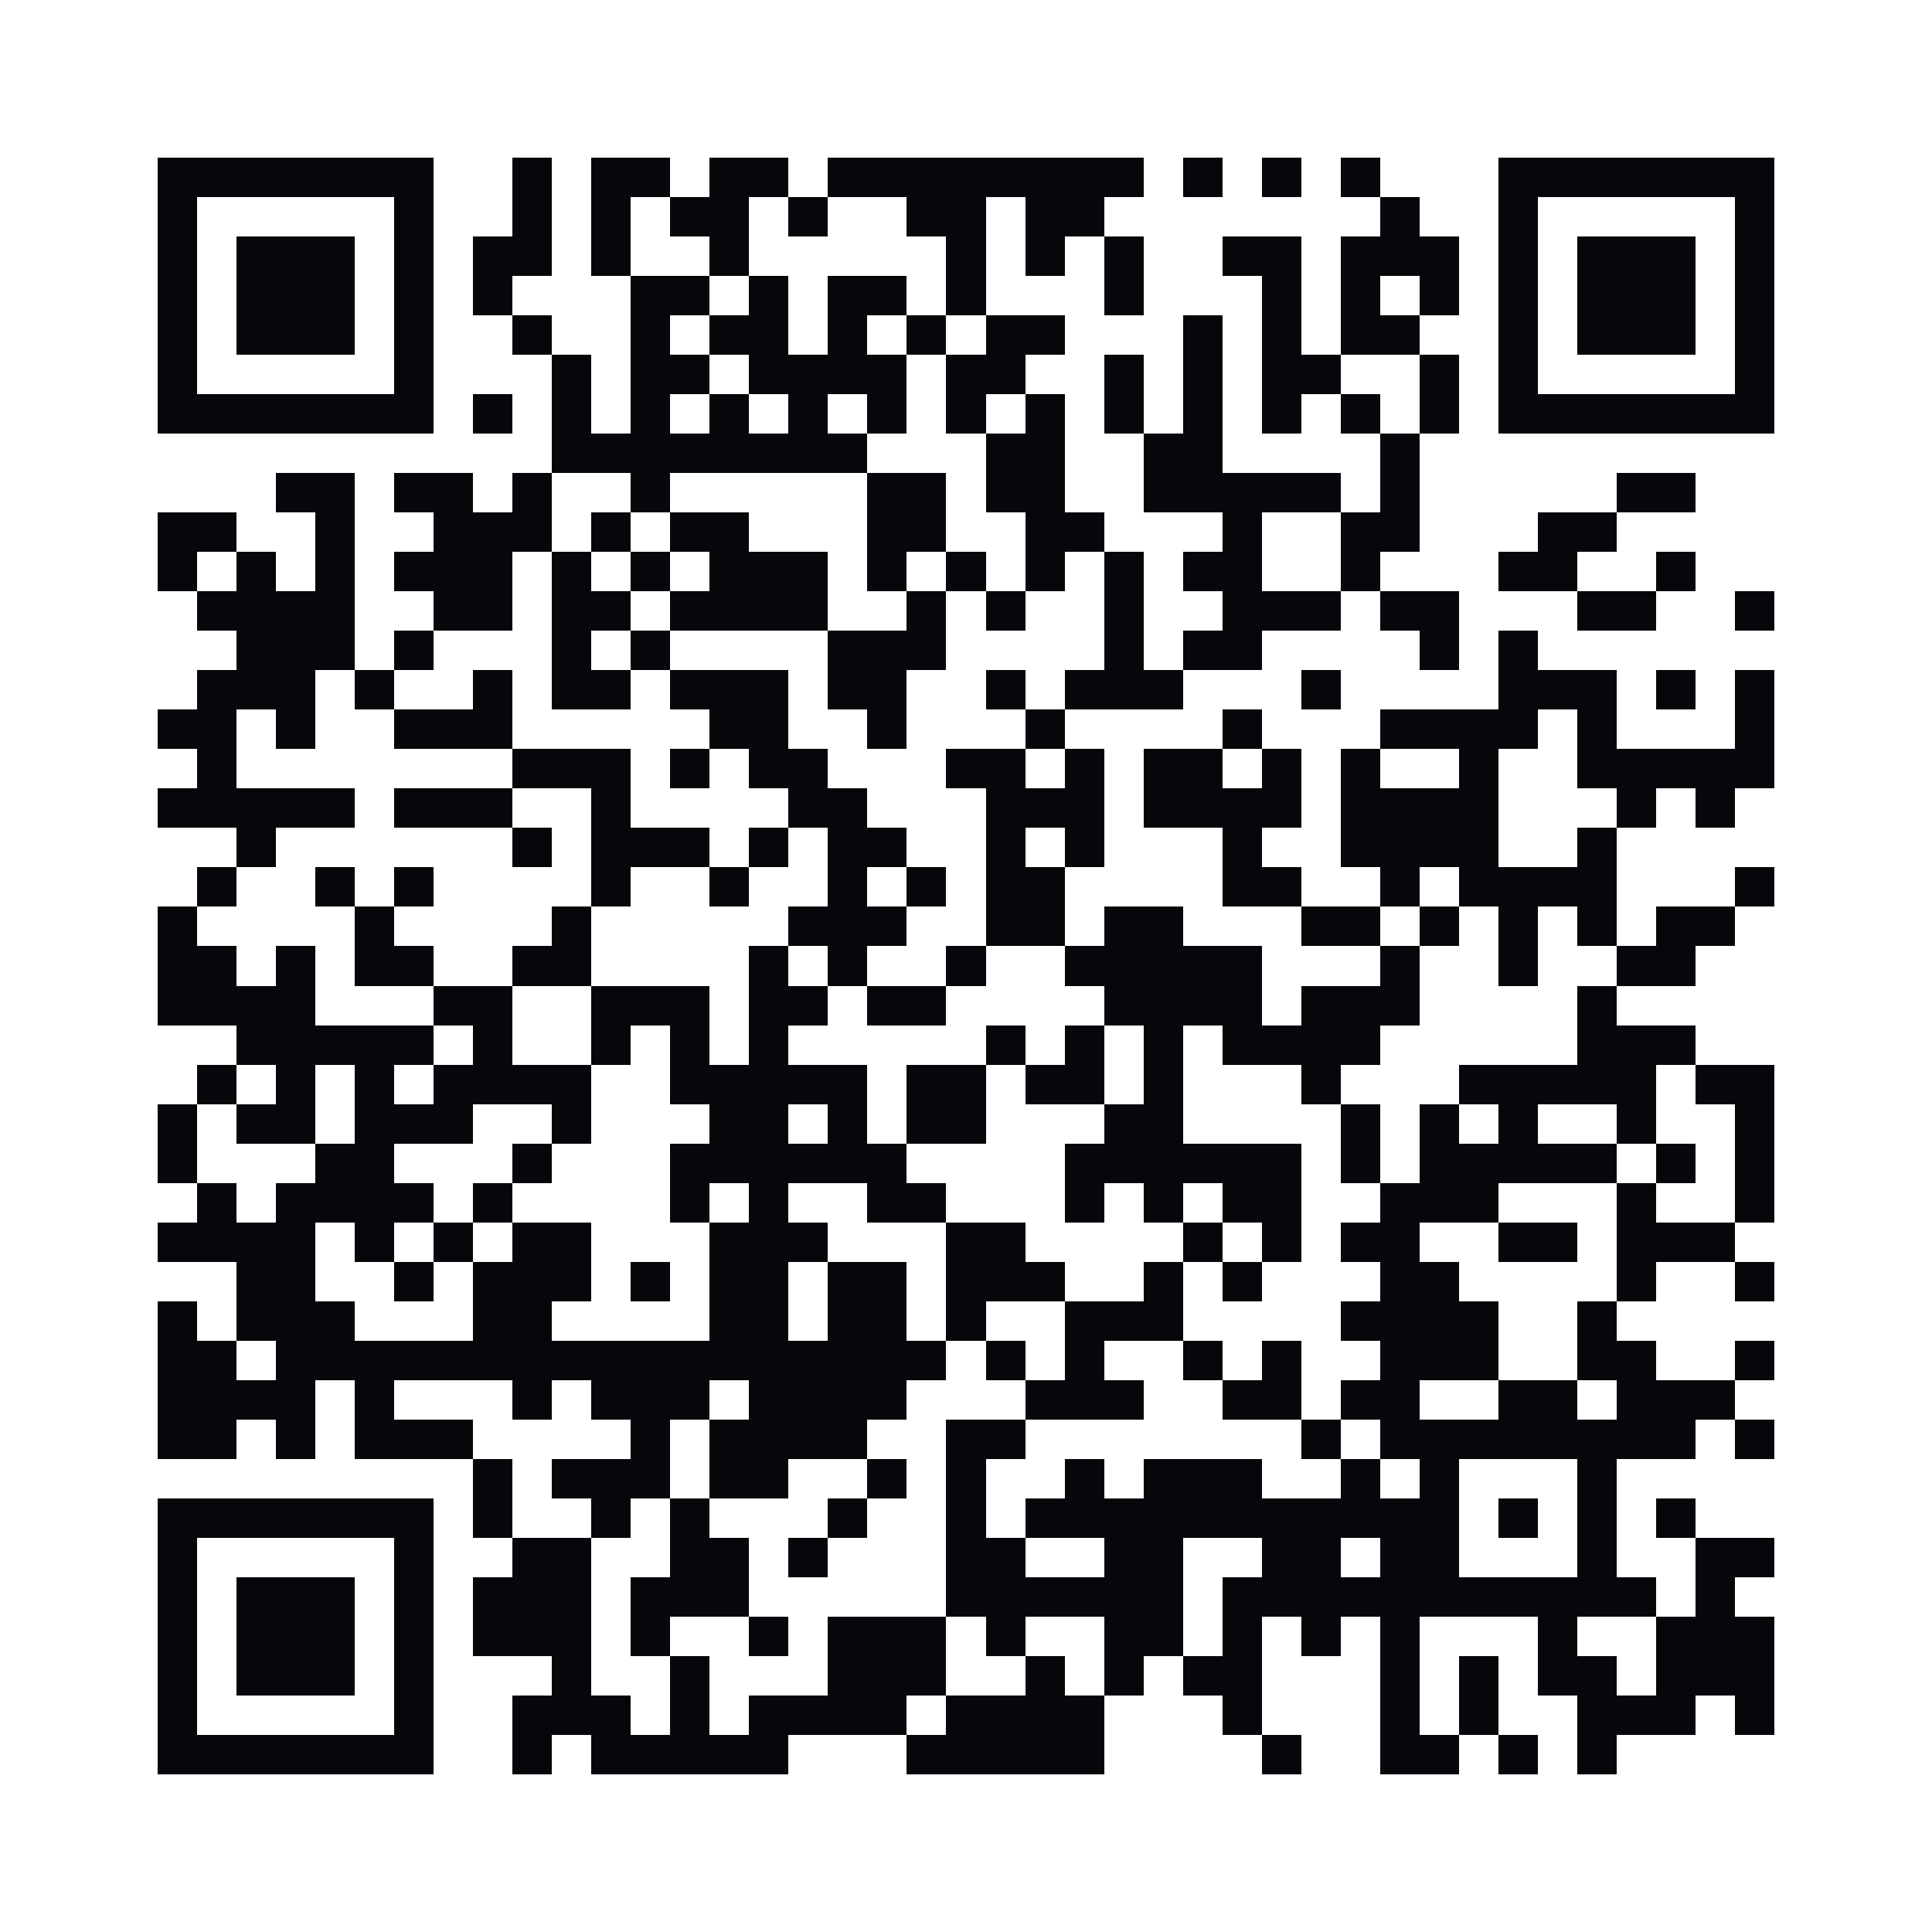
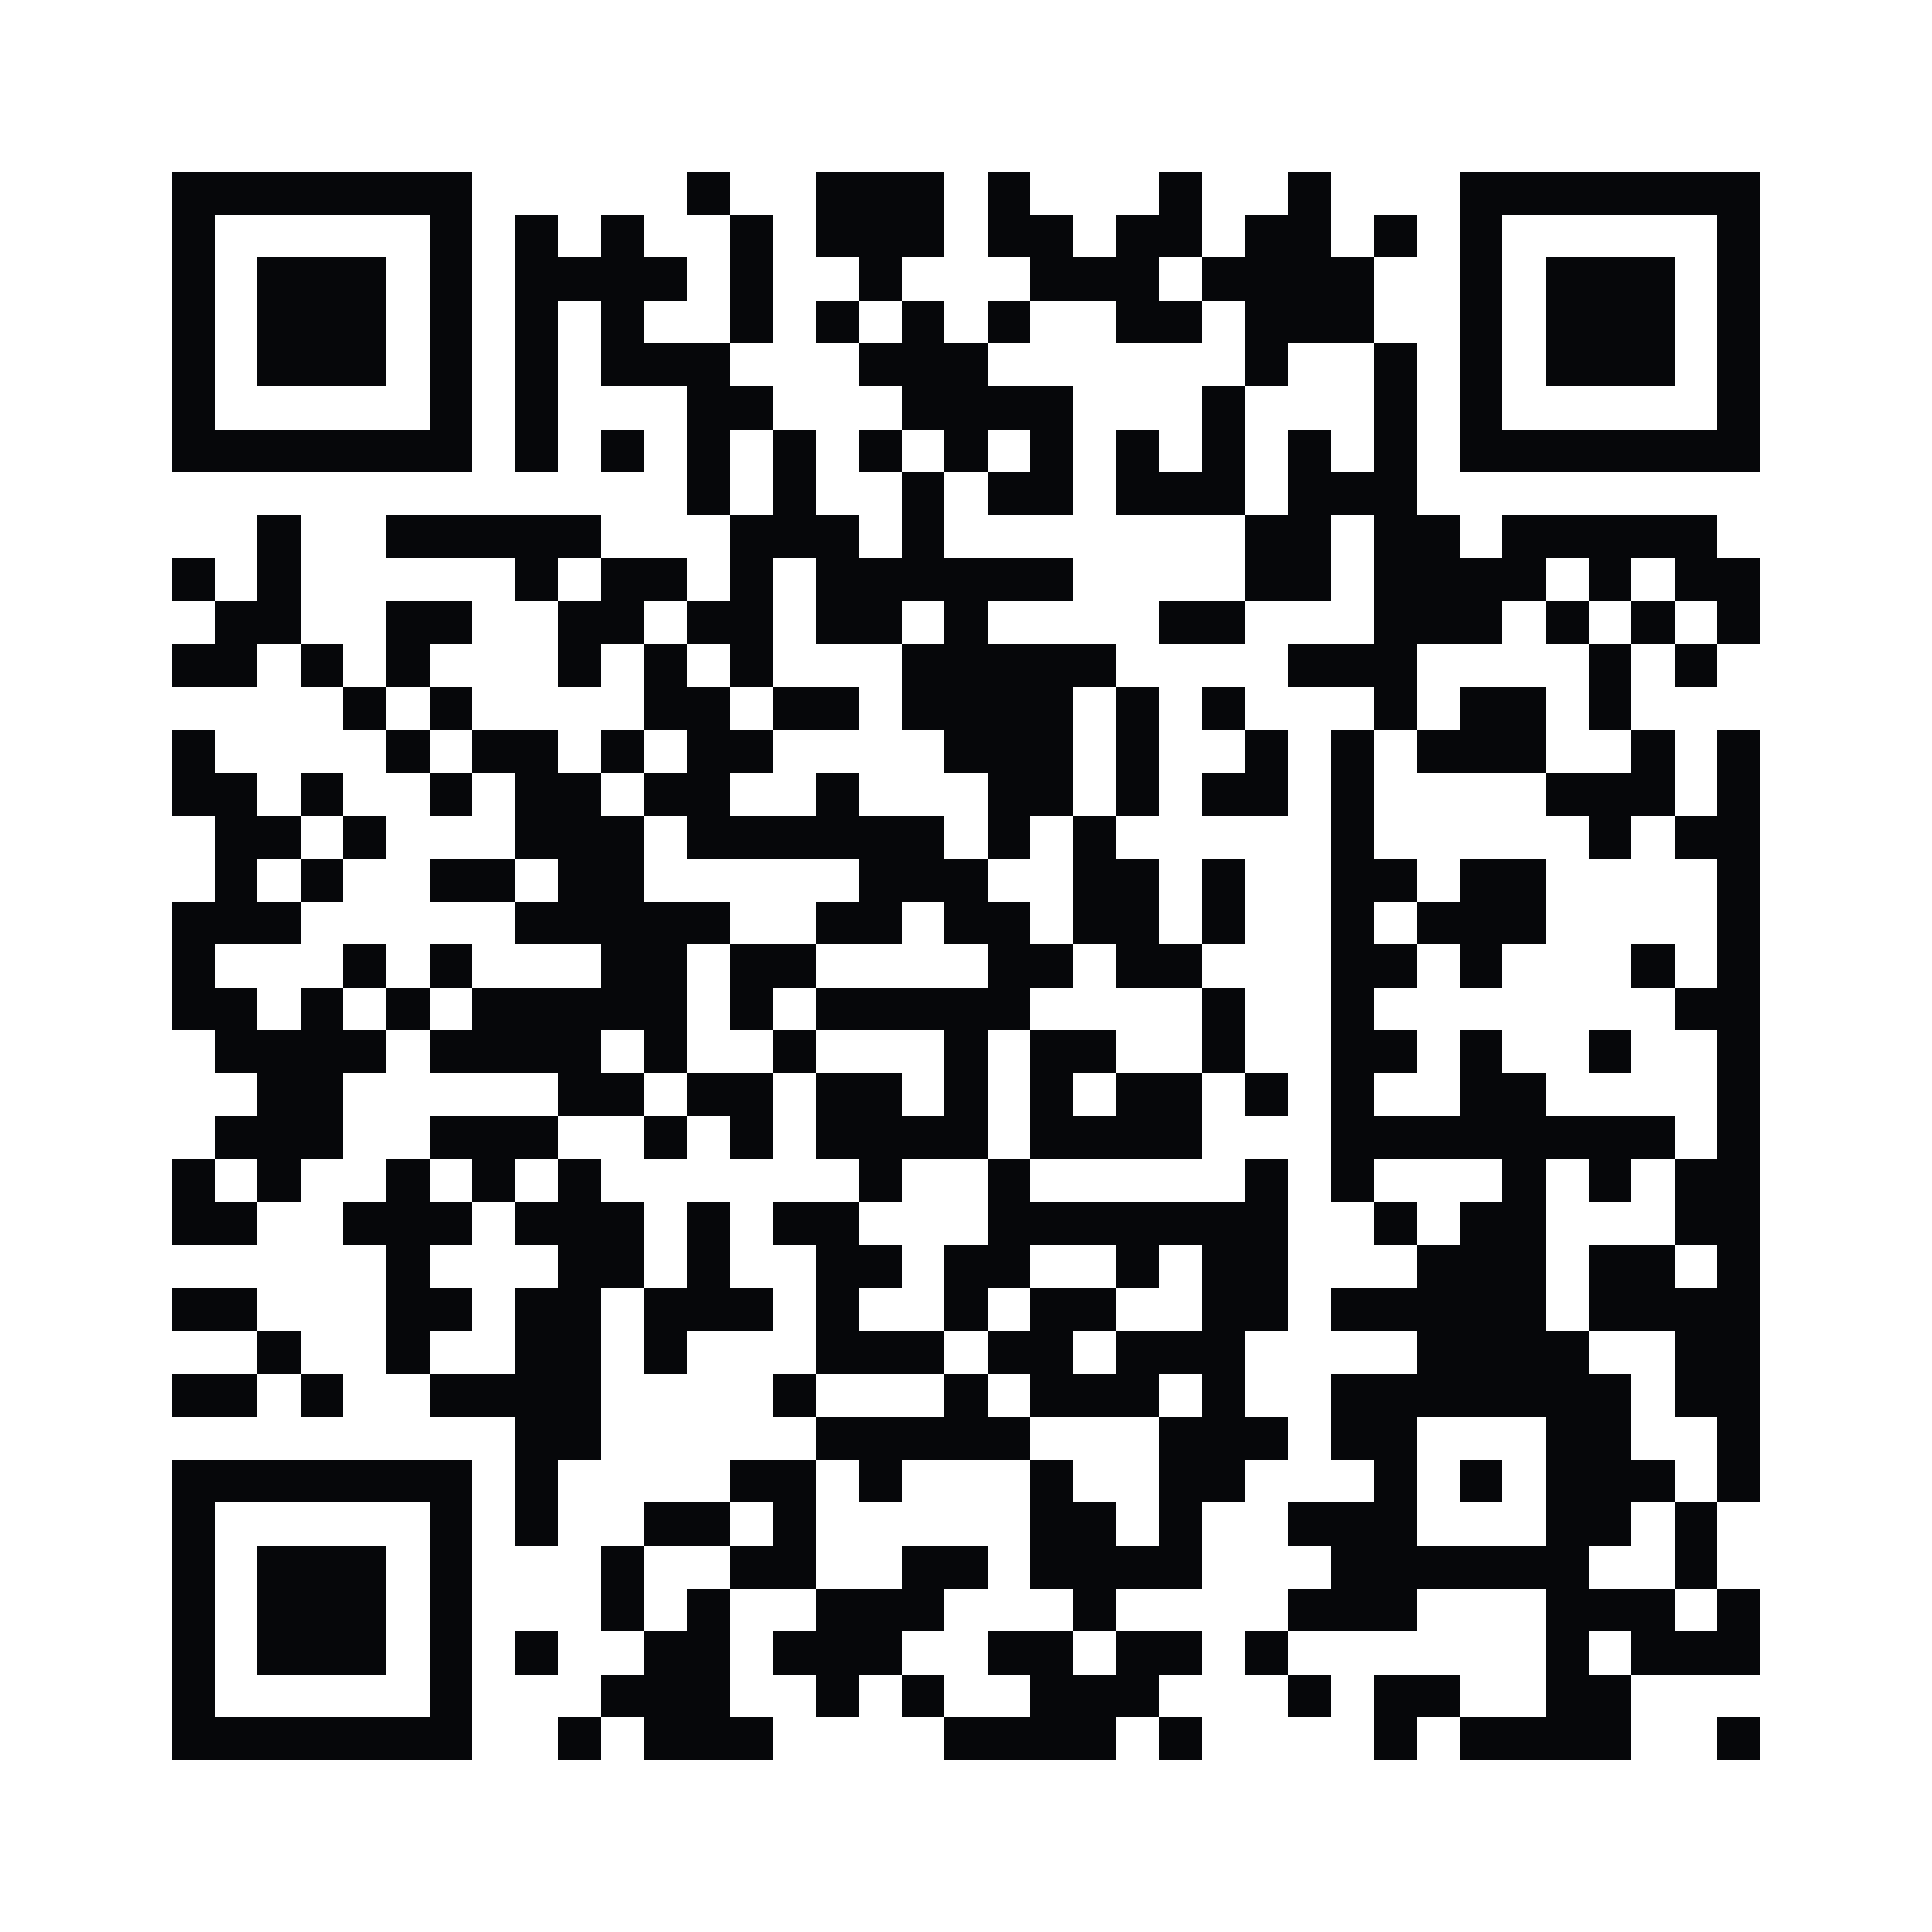
- <svg xmlns="http://www.w3.org/2000/svg" viewBox="0 0 49 49" shape-rendering="crispEdges">
-   <path fill="#ffffff" d="M0 0h49v49H0z" />
-   <path stroke="#06070a" d="M4 4.5h7m2 0h1m1 0h2m1 0h2m1 0h8m1 0h1m1 0h1m1 0h1m3 0h7M4 5.5h1m5 0h1m2 0h1m1 0h1m1 0h2m1 0h1m2 0h2m1 0h2m7 0h1m2 0h1m5 0h1M4 6.5h1m1 0h3m1 0h1m1 0h2m1 0h1m2 0h1m5 0h1m1 0h1m1 0h1m2 0h2m1 0h3m1 0h1m1 0h3m1 0h1M4 7.5h1m1 0h3m1 0h1m1 0h1m3 0h2m1 0h1m1 0h2m1 0h1m3 0h1m3 0h1m1 0h1m1 0h1m1 0h1m1 0h3m1 0h1M4 8.5h1m1 0h3m1 0h1m2 0h1m2 0h1m1 0h2m1 0h1m1 0h1m1 0h2m3 0h1m1 0h1m1 0h2m2 0h1m1 0h3m1 0h1M4 9.5h1m5 0h1m3 0h1m1 0h2m1 0h4m1 0h2m2 0h1m1 0h1m1 0h2m2 0h1m1 0h1m5 0h1M4 10.5h7m1 0h1m1 0h1m1 0h1m1 0h1m1 0h1m1 0h1m1 0h1m1 0h1m1 0h1m1 0h1m1 0h1m1 0h1m1 0h1m1 0h7M14 11.5h8m3 0h2m2 0h2m4 0h1M7 12.5h2m1 0h2m1 0h1m2 0h1m5 0h2m1 0h2m2 0h5m1 0h1m5 0h2M4 13.5h2m2 0h1m2 0h3m1 0h1m1 0h2m3 0h2m2 0h2m3 0h1m2 0h2m3 0h2M4 14.5h1m1 0h1m1 0h1m1 0h3m1 0h1m1 0h1m1 0h3m1 0h1m1 0h1m1 0h1m1 0h1m1 0h2m2 0h1m3 0h2m2 0h1M5 15.5h4m2 0h2m1 0h2m1 0h4m2 0h1m1 0h1m2 0h1m2 0h3m1 0h2m3 0h2m2 0h1M6 16.5h3m1 0h1m3 0h1m1 0h1m4 0h3m4 0h1m1 0h2m4 0h1m1 0h1M5 17.5h3m1 0h1m2 0h1m1 0h2m1 0h3m1 0h2m2 0h1m1 0h3m3 0h1m4 0h3m1 0h1m1 0h1M4 18.5h2m1 0h1m2 0h3m5 0h2m2 0h1m3 0h1m4 0h1m3 0h4m1 0h1m3 0h1M5 19.5h1m7 0h3m1 0h1m1 0h2m3 0h2m1 0h1m1 0h2m1 0h1m1 0h1m2 0h1m2 0h5M4 20.5h5m1 0h3m2 0h1m4 0h2m3 0h3m1 0h4m1 0h4m3 0h1m1 0h1M6 21.5h1m6 0h1m1 0h3m1 0h1m1 0h2m2 0h1m1 0h1m3 0h1m2 0h4m2 0h1M5 22.5h1m2 0h1m1 0h1m4 0h1m2 0h1m2 0h1m1 0h1m1 0h2m4 0h2m2 0h1m1 0h4m3 0h1M4 23.5h1m4 0h1m4 0h1m5 0h3m2 0h2m1 0h2m3 0h2m1 0h1m1 0h1m1 0h1m1 0h2M4 24.5h2m1 0h1m1 0h2m2 0h2m4 0h1m1 0h1m2 0h1m2 0h5m3 0h1m2 0h1m2 0h2M4 25.5h4m3 0h2m2 0h3m1 0h2m1 0h2m4 0h4m1 0h3m4 0h1M6 26.5h5m1 0h1m2 0h1m1 0h1m1 0h1m5 0h1m1 0h1m1 0h1m1 0h4m5 0h3M5 27.5h1m1 0h1m1 0h1m1 0h4m2 0h5m1 0h2m1 0h2m1 0h1m3 0h1m3 0h5m1 0h2M4 28.5h1m1 0h2m1 0h3m2 0h1m3 0h2m1 0h1m1 0h2m3 0h2m4 0h1m1 0h1m1 0h1m2 0h1m2 0h1M4 29.5h1m3 0h2m3 0h1m3 0h6m4 0h6m1 0h1m1 0h5m1 0h1m1 0h1M5 30.5h1m1 0h4m1 0h1m4 0h1m1 0h1m2 0h2m3 0h1m1 0h1m1 0h2m2 0h3m3 0h1m2 0h1M4 31.5h4m1 0h1m1 0h1m1 0h2m3 0h3m3 0h2m4 0h1m1 0h1m1 0h2m2 0h2m1 0h3M6 32.5h2m2 0h1m1 0h3m1 0h1m1 0h2m1 0h2m1 0h3m2 0h1m1 0h1m3 0h2m4 0h1m2 0h1M4 33.5h1m1 0h3m3 0h2m4 0h2m1 0h2m1 0h1m2 0h3m4 0h4m2 0h1M4 34.5h2m1 0h17m1 0h1m1 0h1m2 0h1m1 0h1m2 0h3m2 0h2m2 0h1M4 35.5h4m1 0h1m3 0h1m1 0h3m1 0h4m3 0h3m2 0h2m1 0h2m2 0h2m1 0h3M4 36.5h2m1 0h1m1 0h3m4 0h1m1 0h4m2 0h2m7 0h1m1 0h8m1 0h1M12 37.5h1m1 0h3m1 0h2m2 0h1m1 0h1m2 0h1m1 0h3m2 0h1m1 0h1m3 0h1M4 38.5h7m1 0h1m2 0h1m1 0h1m3 0h1m2 0h1m1 0h11m1 0h1m1 0h1m1 0h1M4 39.5h1m5 0h1m2 0h2m2 0h2m1 0h1m3 0h2m2 0h2m2 0h2m1 0h2m3 0h1m2 0h2M4 40.5h1m1 0h3m1 0h1m1 0h3m1 0h3m5 0h6m1 0h11m1 0h1M4 41.5h1m1 0h3m1 0h1m1 0h3m1 0h1m2 0h1m1 0h3m1 0h1m2 0h2m1 0h1m1 0h1m1 0h1m3 0h1m2 0h3M4 42.5h1m1 0h3m1 0h1m3 0h1m2 0h1m3 0h3m2 0h1m1 0h1m1 0h2m3 0h1m1 0h1m1 0h2m1 0h3M4 43.5h1m5 0h1m2 0h3m1 0h1m1 0h4m1 0h4m3 0h1m3 0h1m1 0h1m2 0h3m1 0h1M4 44.5h7m2 0h1m1 0h5m3 0h5m4 0h1m2 0h2m1 0h1m1 0h1" />
+ <svg xmlns="http://www.w3.org/2000/svg" viewBox="0 0 45 45" shape-rendering="crispEdges">
+   <path fill="#ffffff" d="M0 0h45v45H0z" />
+   <path stroke="#06070a" d="M4 4.5h7m5 0h1m2 0h3m1 0h1m3 0h1m2 0h1m3 0h7M4 5.5h1m5 0h1m1 0h1m1 0h1m2 0h1m1 0h3m1 0h2m1 0h2m1 0h2m1 0h1m1 0h1m5 0h1M4 6.5h1m1 0h3m1 0h1m1 0h4m1 0h1m2 0h1m3 0h3m1 0h4m2 0h1m1 0h3m1 0h1M4 7.5h1m1 0h3m1 0h1m1 0h1m1 0h1m2 0h1m1 0h1m1 0h1m1 0h1m2 0h2m1 0h3m2 0h1m1 0h3m1 0h1M4 8.5h1m1 0h3m1 0h1m1 0h1m1 0h3m3 0h3m6 0h1m2 0h1m1 0h1m1 0h3m1 0h1M4 9.5h1m5 0h1m1 0h1m3 0h2m3 0h4m3 0h1m3 0h1m1 0h1m5 0h1M4 10.5h7m1 0h1m1 0h1m1 0h1m1 0h1m1 0h1m1 0h1m1 0h1m1 0h1m1 0h1m1 0h1m1 0h1m1 0h7M16 11.5h1m1 0h1m2 0h1m1 0h2m1 0h3m1 0h3M6 12.5h1m2 0h5m3 0h3m1 0h1m7 0h2m1 0h2m1 0h5M4 13.5h1m1 0h1m5 0h1m1 0h2m1 0h1m1 0h6m4 0h2m1 0h4m1 0h1m1 0h2M5 14.5h2m2 0h2m2 0h2m1 0h2m1 0h2m1 0h1m4 0h2m3 0h3m1 0h1m1 0h1m1 0h1M4 15.5h2m1 0h1m1 0h1m3 0h1m1 0h1m1 0h1m3 0h5m4 0h3m4 0h1m1 0h1M8 16.5h1m1 0h1m4 0h2m1 0h2m1 0h4m1 0h1m1 0h1m3 0h1m1 0h2m1 0h1M4 17.5h1m4 0h1m1 0h2m1 0h1m1 0h2m4 0h3m1 0h1m2 0h1m1 0h1m1 0h3m2 0h1m1 0h1M4 18.5h2m1 0h1m2 0h1m1 0h2m1 0h2m2 0h1m3 0h2m1 0h1m1 0h2m1 0h1m4 0h3m1 0h1M5 19.5h2m1 0h1m3 0h3m1 0h6m1 0h1m1 0h1m5 0h1m5 0h1m1 0h2M5 20.5h1m1 0h1m2 0h2m1 0h2m5 0h3m2 0h2m1 0h1m2 0h2m1 0h2m4 0h1M4 21.5h3m5 0h5m2 0h2m1 0h2m1 0h2m1 0h1m2 0h1m1 0h3m4 0h1M4 22.5h1m3 0h1m1 0h1m3 0h2m1 0h2m4 0h2m1 0h2m3 0h2m1 0h1m3 0h1m1 0h1M4 23.5h2m1 0h1m1 0h1m1 0h5m1 0h1m1 0h5m4 0h1m2 0h1m7 0h2M5 24.5h4m1 0h4m1 0h1m2 0h1m3 0h1m1 0h2m2 0h1m2 0h2m1 0h1m2 0h1m2 0h1M6 25.5h2m5 0h2m1 0h2m1 0h2m1 0h1m1 0h1m1 0h2m1 0h1m1 0h1m2 0h2m4 0h1M5 26.5h3m2 0h3m2 0h1m1 0h1m1 0h4m1 0h4m3 0h8m1 0h1M4 27.5h1m1 0h1m2 0h1m1 0h1m1 0h1m6 0h1m2 0h1m5 0h1m1 0h1m3 0h1m1 0h1m1 0h2M4 28.5h2m2 0h3m1 0h3m1 0h1m1 0h2m3 0h7m2 0h1m1 0h2m3 0h2M9 29.5h1m3 0h2m1 0h1m2 0h2m1 0h2m2 0h1m1 0h2m3 0h3m1 0h2m1 0h1M4 30.5h2m3 0h2m1 0h2m1 0h3m1 0h1m2 0h1m1 0h2m2 0h2m1 0h5m1 0h4M6 31.5h1m2 0h1m2 0h2m1 0h1m3 0h3m1 0h2m1 0h3m4 0h4m2 0h2M4 32.5h2m1 0h1m2 0h4m4 0h1m3 0h1m1 0h3m1 0h1m2 0h7m1 0h2M12 33.5h2m5 0h5m3 0h3m1 0h2m3 0h2m2 0h1M4 34.5h7m1 0h1m4 0h2m1 0h1m3 0h1m2 0h2m3 0h1m1 0h1m1 0h3m1 0h1M4 35.5h1m5 0h1m1 0h1m2 0h2m1 0h1m5 0h2m1 0h1m2 0h3m3 0h2m1 0h1M4 36.5h1m1 0h3m1 0h1m3 0h1m2 0h2m2 0h2m1 0h4m3 0h6m2 0h1M4 37.5h1m1 0h3m1 0h1m3 0h1m1 0h1m2 0h3m3 0h1m4 0h3m3 0h3m1 0h1M4 38.5h1m1 0h3m1 0h1m1 0h1m2 0h2m1 0h3m2 0h2m1 0h2m1 0h1m6 0h1m1 0h3M4 39.5h1m5 0h1m3 0h3m2 0h1m1 0h1m2 0h3m3 0h1m1 0h2m2 0h2M4 40.5h7m2 0h1m1 0h3m4 0h4m1 0h1m4 0h1m1 0h4m2 0h1" />
</svg>
